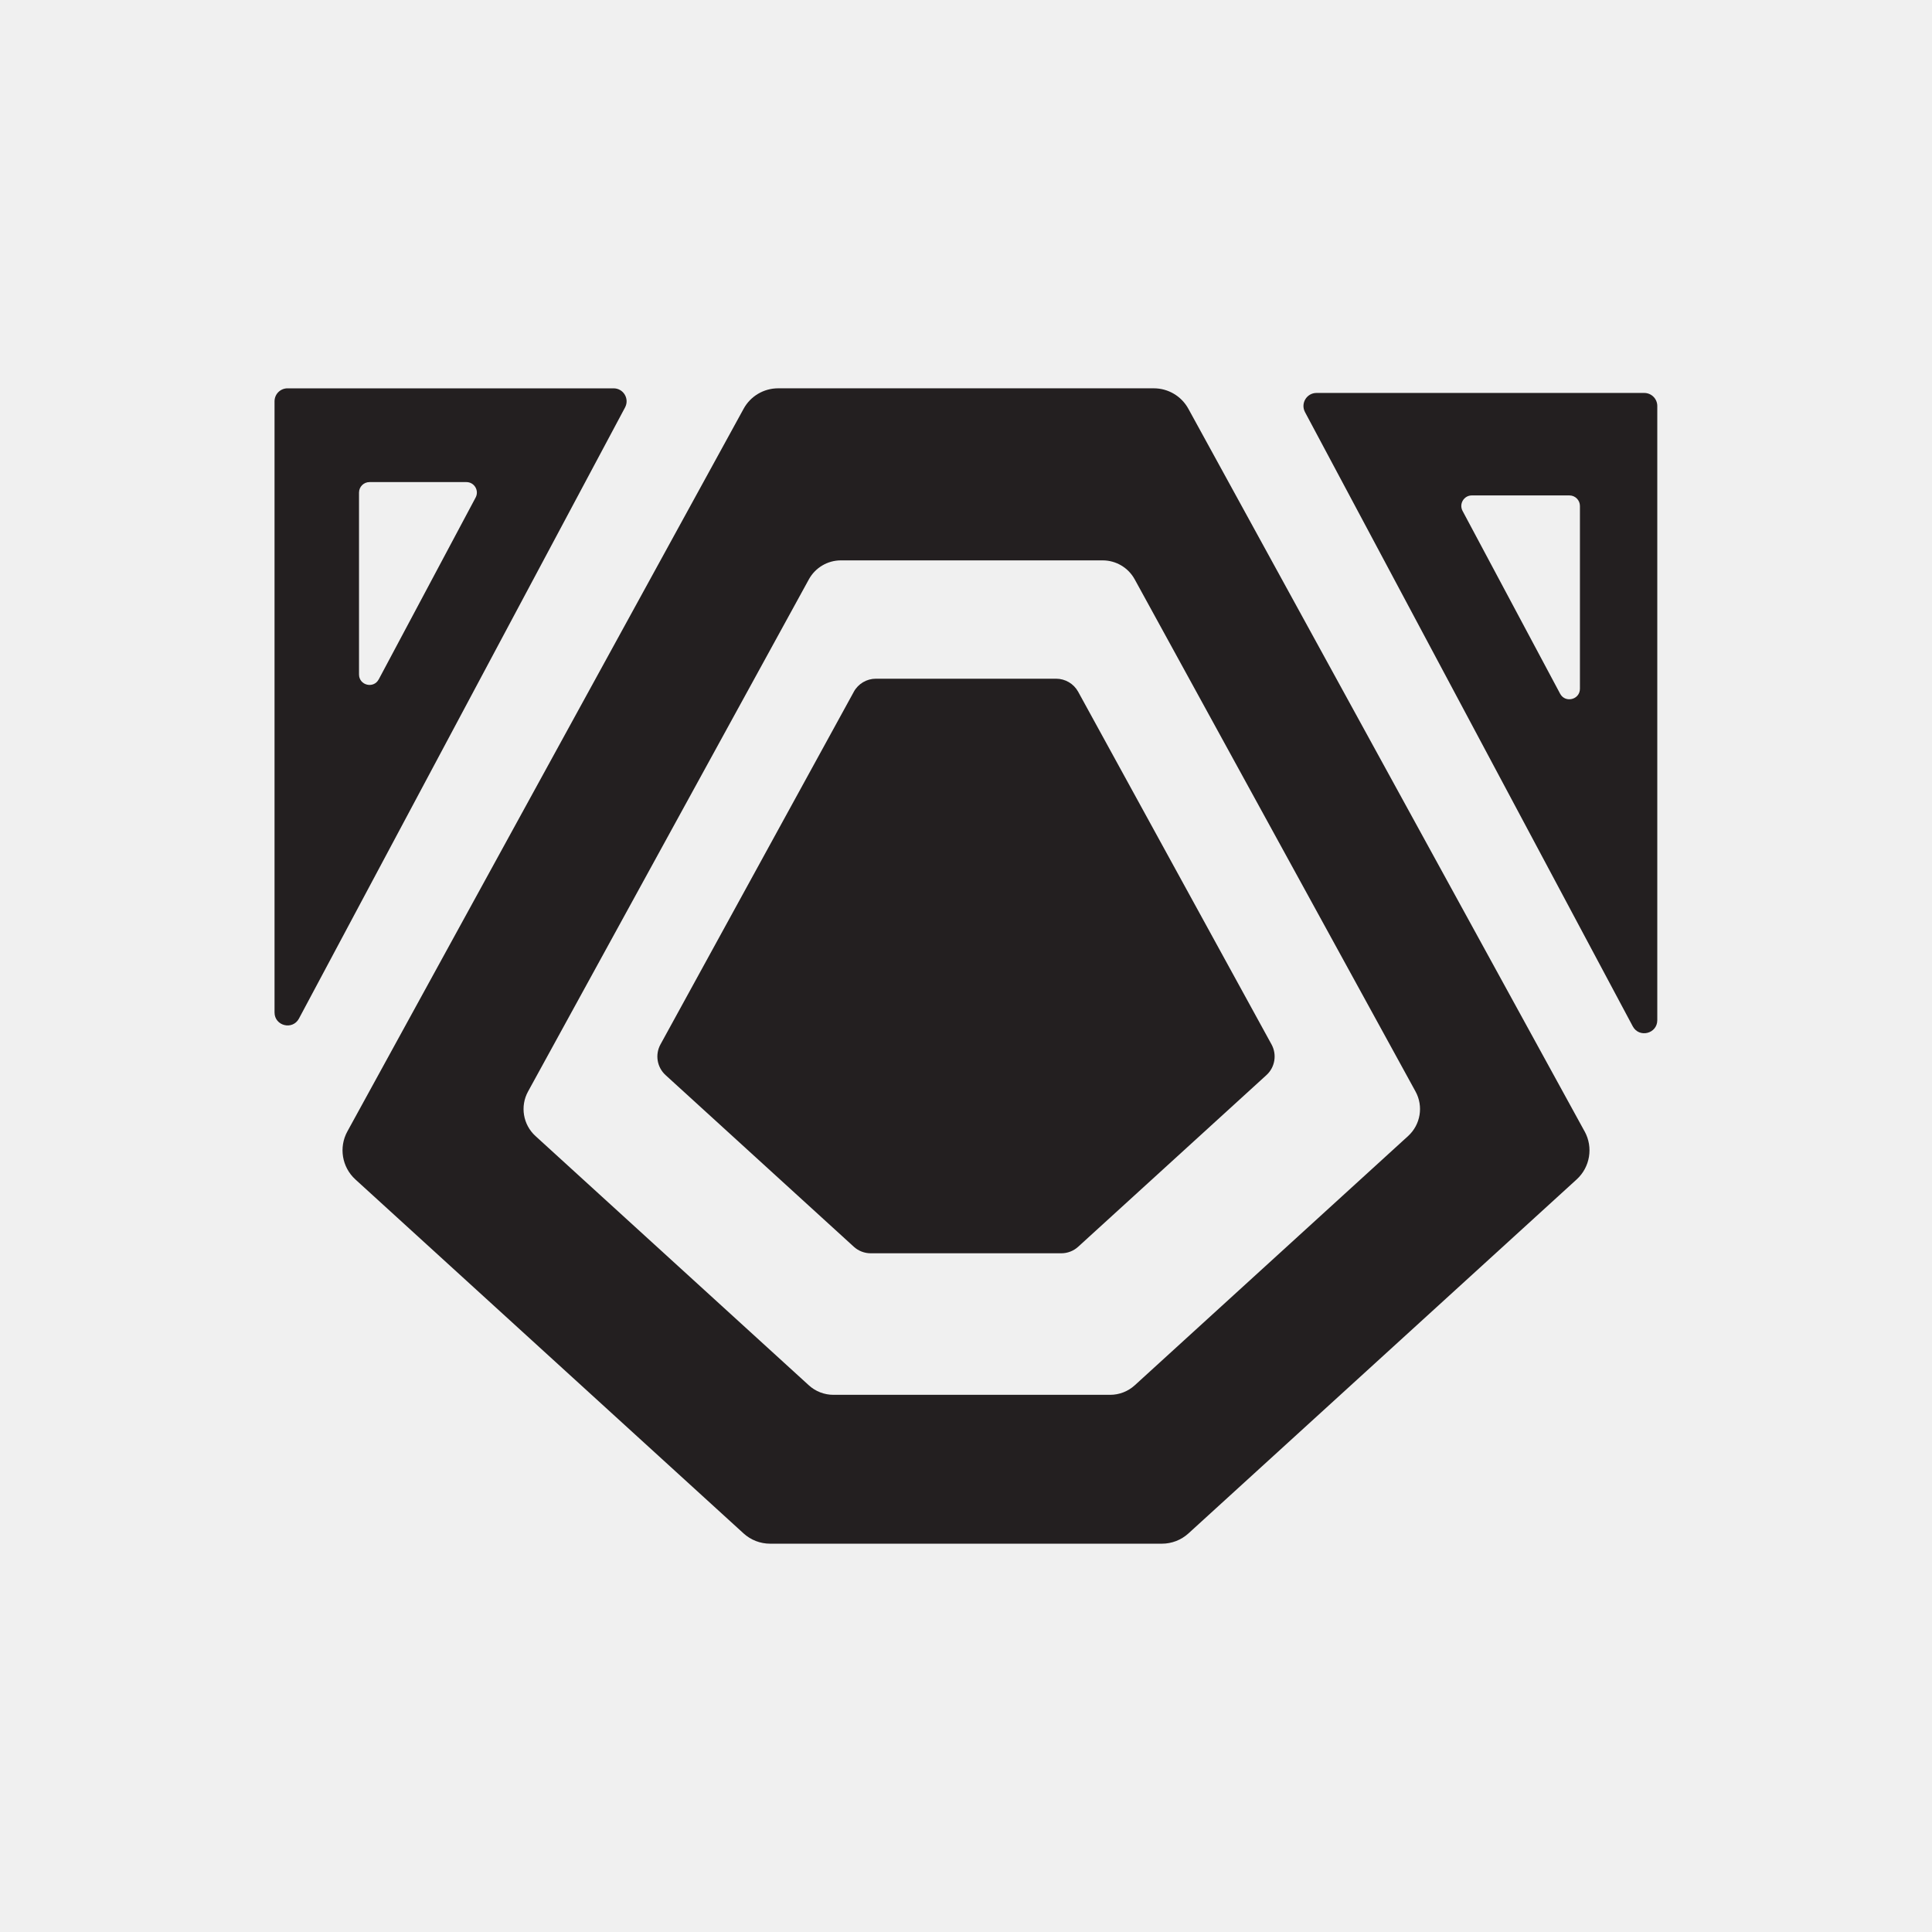
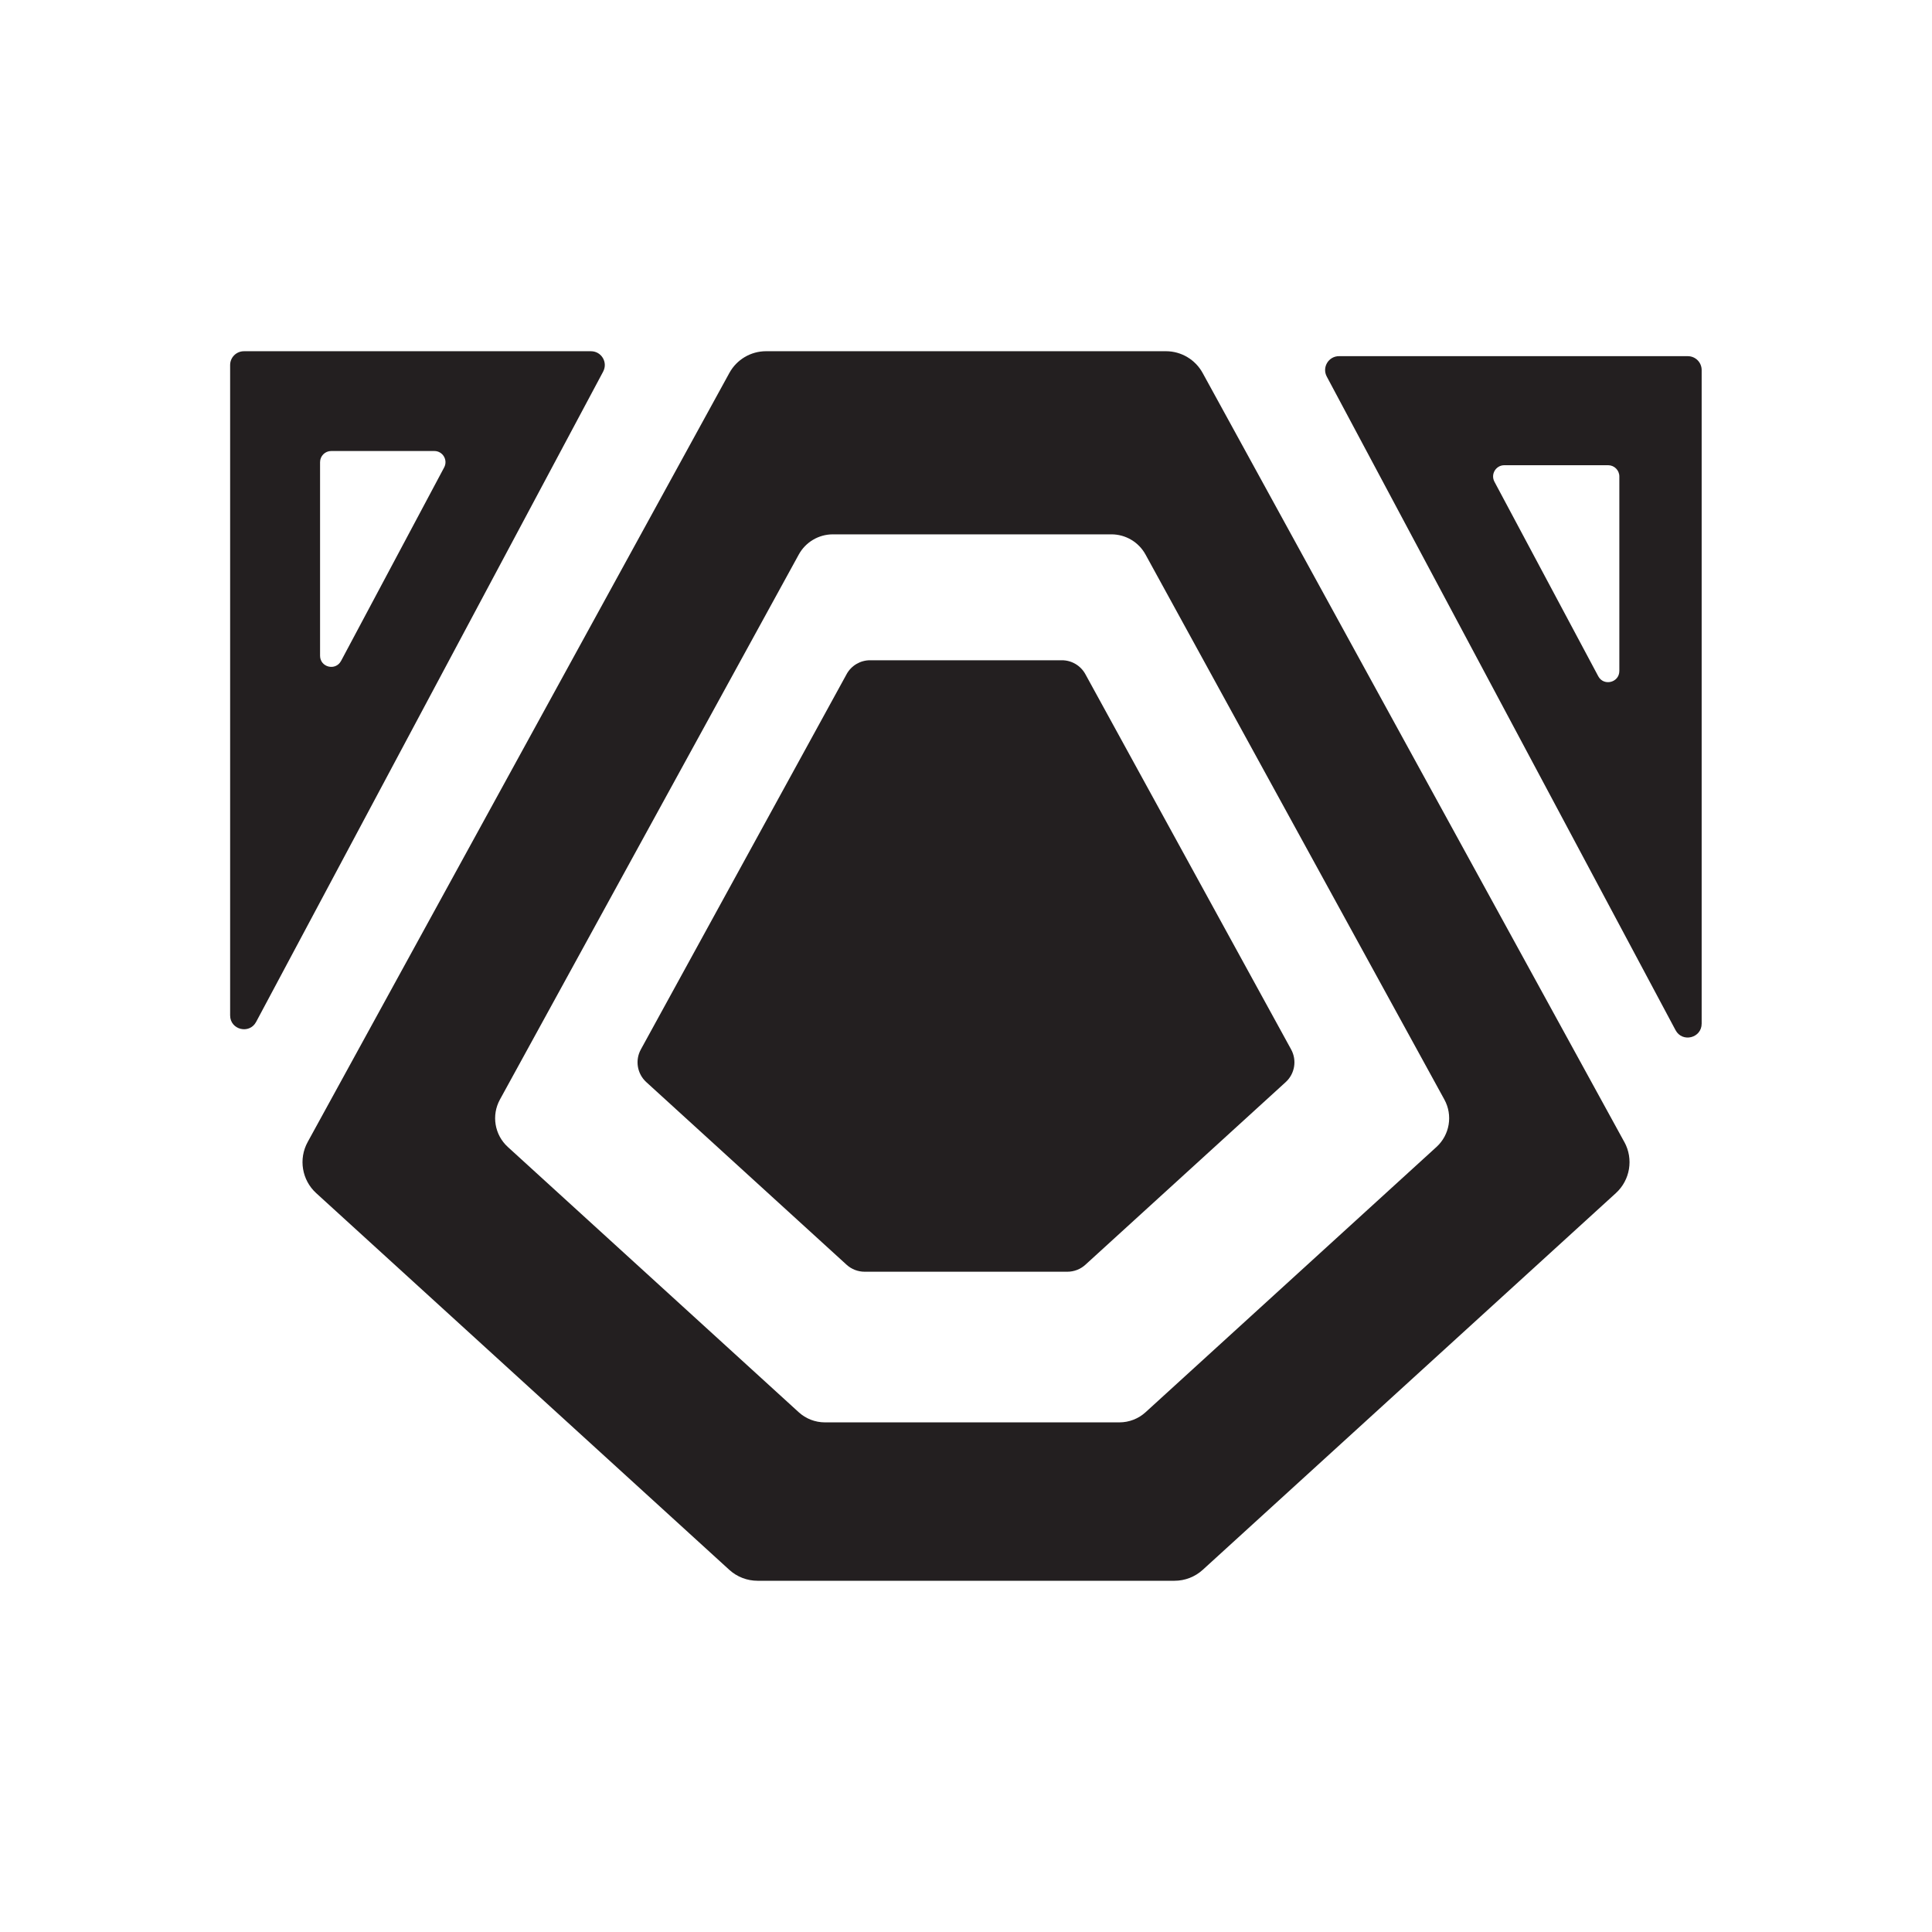
- <svg xmlns="http://www.w3.org/2000/svg" viewBox="0 0 1000 1000">
+ <svg xmlns="http://www.w3.org/2000/svg" viewBox="0 0 939.67 939.67">
  <defs>
    <style>
      .cls-1 {
        fill: #231f20;
      }
+ 
+       .cls-2 {
+         fill: #fff;
+       }
    </style>
  </defs>
+   <g id="Background">
+     <rect class="cls-2" width="939.67" height="939.67" />
+   </g>
  <g id="Outer_Fox" data-name="Outer Fox">
-     <path class="cls-1" d="M820.19,585.62l-205.1-374.05c-3.58-6.52-10.42-10.58-17.86-10.58h-194.47c-7.44,0-14.29,4.05-17.86,10.58l-205.1,374.05c-4.52,8.24-2.81,18.51,4.14,24.85l200.93,183.22c3.75,3.42,8.65,5.32,13.73,5.32h202.81c5.08,0,9.97-1.9,13.73-5.32l200.93-183.22c6.95-6.34,8.66-16.6,4.14-24.85ZM728.83,588.01l-141.48,129.01c-3.48,3.18-8.03,4.94-12.74,4.94h-143.23c-4.71,0-9.26-1.76-12.74-4.94l-141.48-129.01c-6.45-5.88-8.04-15.41-3.84-23.06l145.35-265.08c3.32-6.05,9.68-9.82,16.58-9.82h135.49c6.9,0,13.26,3.76,16.58,9.82l145.35,265.08c4.2,7.65,2.61,17.18-3.84,23.06Z" />
-     <path id="Inner" class="cls-1" d="M441.94,358.06l-100.08,182.53c-2.89,5.27-1.8,11.83,2.64,15.88l97.42,88.83c2.4,2.19,5.53,3.4,8.77,3.4h98.62c3.25,0,6.37-1.21,8.77-3.4l97.42-88.83c4.44-4.05,5.53-10.61,2.64-15.88l-100.08-182.53c-2.29-4.17-6.66-6.76-11.42-6.76h-93.29c-4.75,0-9.13,2.59-11.42,6.76Z" />
+     <path class="cls-1" d="M790.03,555.45l-205.1-374.05c-3.58-6.52-10.42-10.58-17.86-10.58h-194.47c-7.44,0-14.29,4.05-17.86,10.58l-205.1,374.05c-4.52,8.24-2.81,18.51,4.14,24.85l200.93,183.22c3.75,3.42,8.65,5.32,13.73,5.32h202.81c5.08,0,9.97-1.9,13.73-5.32l200.93-183.22c6.95-6.34,8.66-16.6,4.14-24.85ZM698.66,557.85l-141.48,129.01c-3.48,3.18-8.03,4.94-12.74,4.94h-143.23c-4.71,0-9.26-1.76-12.74-4.94l-141.48-129.01c-6.45-5.88-8.04-15.41-3.84-23.06l145.35-265.08c3.32-6.05,9.68-9.82,16.58-9.82h135.49c6.9,0,13.26,3.76,16.58,9.82l145.35,265.08c4.2,7.65,2.61,17.18-3.84,23.06Z" />
+     <path id="Inner" class="cls-1" d="M411.77,327.89l-100.08,182.53c-2.89,5.27-1.8,11.83,2.64,15.88l97.42,88.83c2.4,2.19,5.53,3.4,8.77,3.4h98.62c3.25,0,6.37-1.21,8.77-3.4l97.42-88.83c4.44-4.05,5.53-10.61,2.64-15.88l-100.08-182.53c-2.29-4.17-6.66-6.76-11.42-6.76h-93.29c-4.75,0-9.13,2.59-11.42,6.76Z" />
  </g>
  <g id="Ears">
-     <path class="cls-1" d="M675.47,213.32l169.64,317.9c3.31,6.2,12.7,3.85,12.7-3.18V210.14c0-3.73-3.02-6.75-6.75-6.75h-169.64c-5.09,0-8.35,5.43-5.95,9.92ZM807.51,359.06l-50.49-94.61c-1.94-3.63.69-8.02,4.81-8.02h50.49c3.01,0,5.45,2.44,5.45,5.45v94.61c0,5.67-7.59,7.57-10.26,2.57Z" />
-     <path class="cls-1" d="M323.54,210.87l-168.8,316.33c-3.29,6.17-12.64,3.83-12.64-3.16V207.71c0-3.71,3.01-6.71,6.71-6.71h168.8c5.07,0,8.31,5.4,5.92,9.88ZM196.03,351.65l50.16-94.14c1.92-3.61-.69-7.98-4.78-7.98h-50.16c-2.99,0-5.42,2.43-5.42,5.42v94.14c0,5.65,7.54,7.53,10.19,2.55Z" />
+     <path class="cls-1" d="M645.3,183.15l169.64,317.9c3.31,6.2,12.7,3.85,12.7-3.18V179.98c0-3.73-3.02-6.75-6.75-6.75h-169.64c-5.09,0-8.35,5.43-5.95,9.92ZM777.34,328.9l-50.49-94.61c-1.94-3.63.69-8.02,4.81-8.02h50.49c3.01,0,5.45,2.44,5.45,5.45v94.61c0,5.67-7.59,7.57-10.26,2.57Z" />
+     <path class="cls-1" d="M293.38,180.7L124.57,497.03c-3.29,6.17-12.64,3.83-12.64-3.16V177.54c0-3.71,3.01-6.71,6.71-6.71h168.8c5.07,0,8.31,5.4,5.92,9.88ZM165.87,321.48l50.16-94.14c1.92-3.61-.69-7.98-4.78-7.98h-50.16c-2.99,0-5.42,2.43-5.42,5.42v94.14c0,5.65,7.54,7.53,10.19,2.55Z" />
  </g>
</svg>
